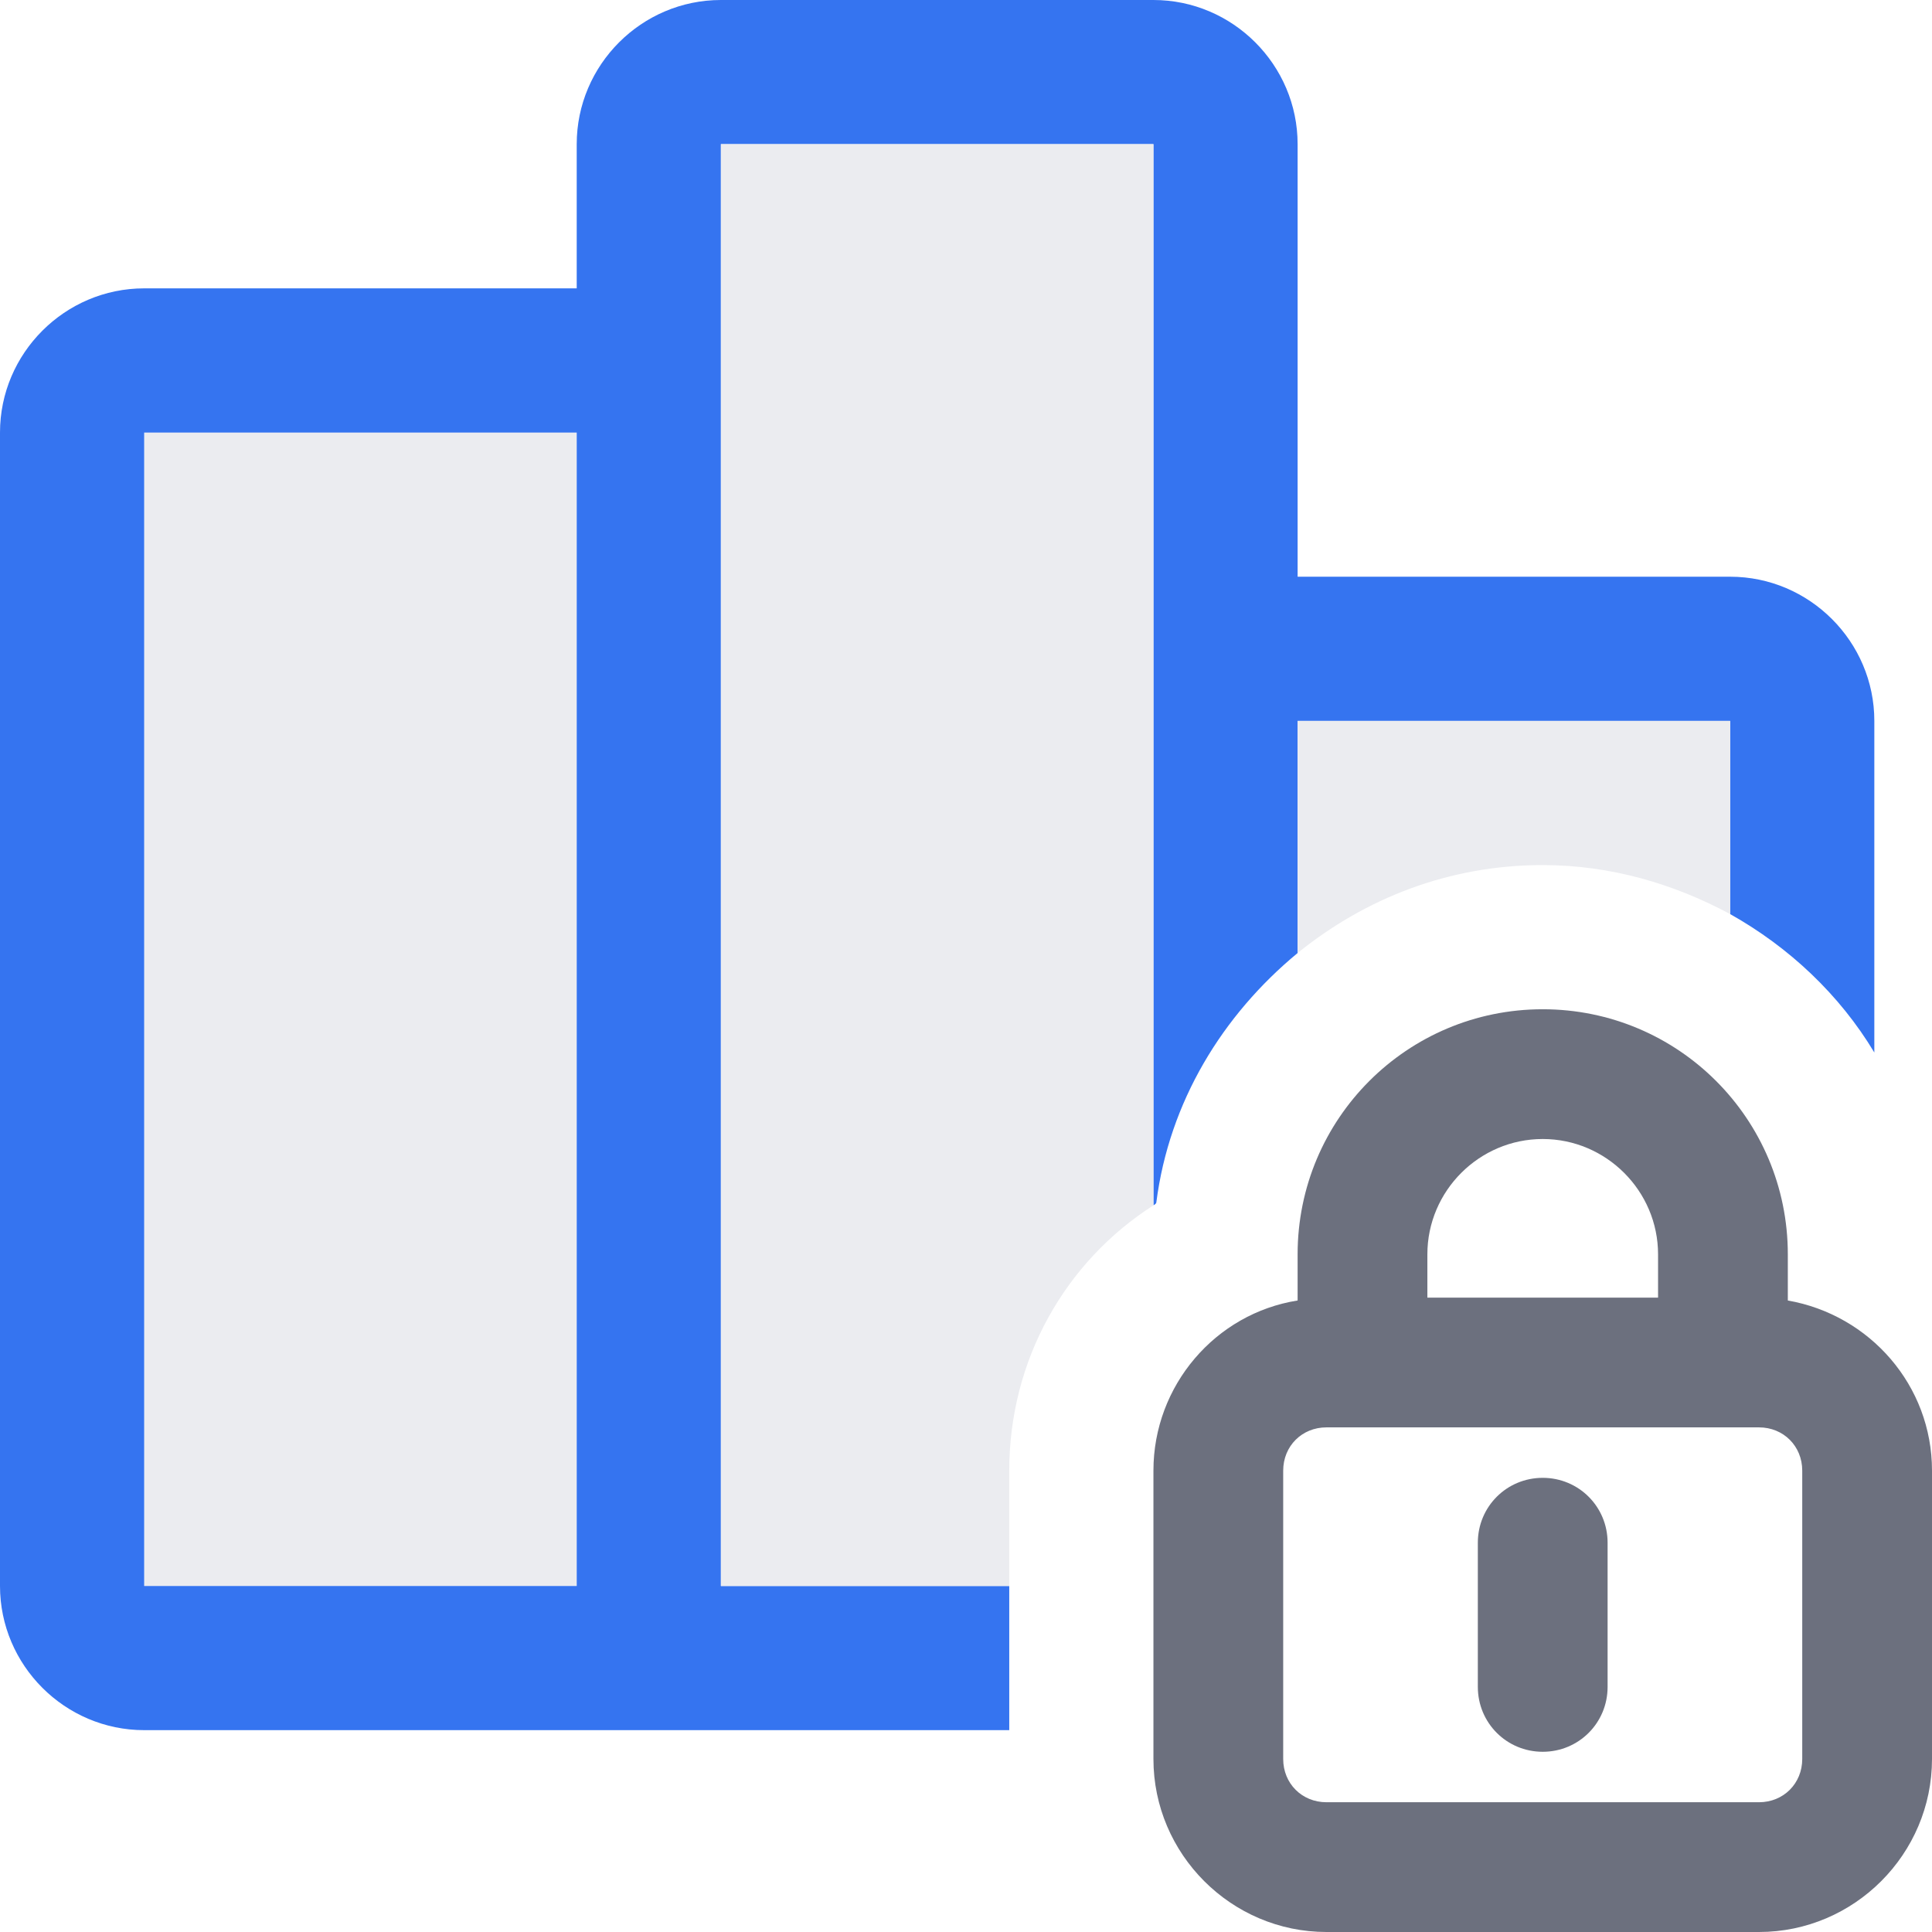
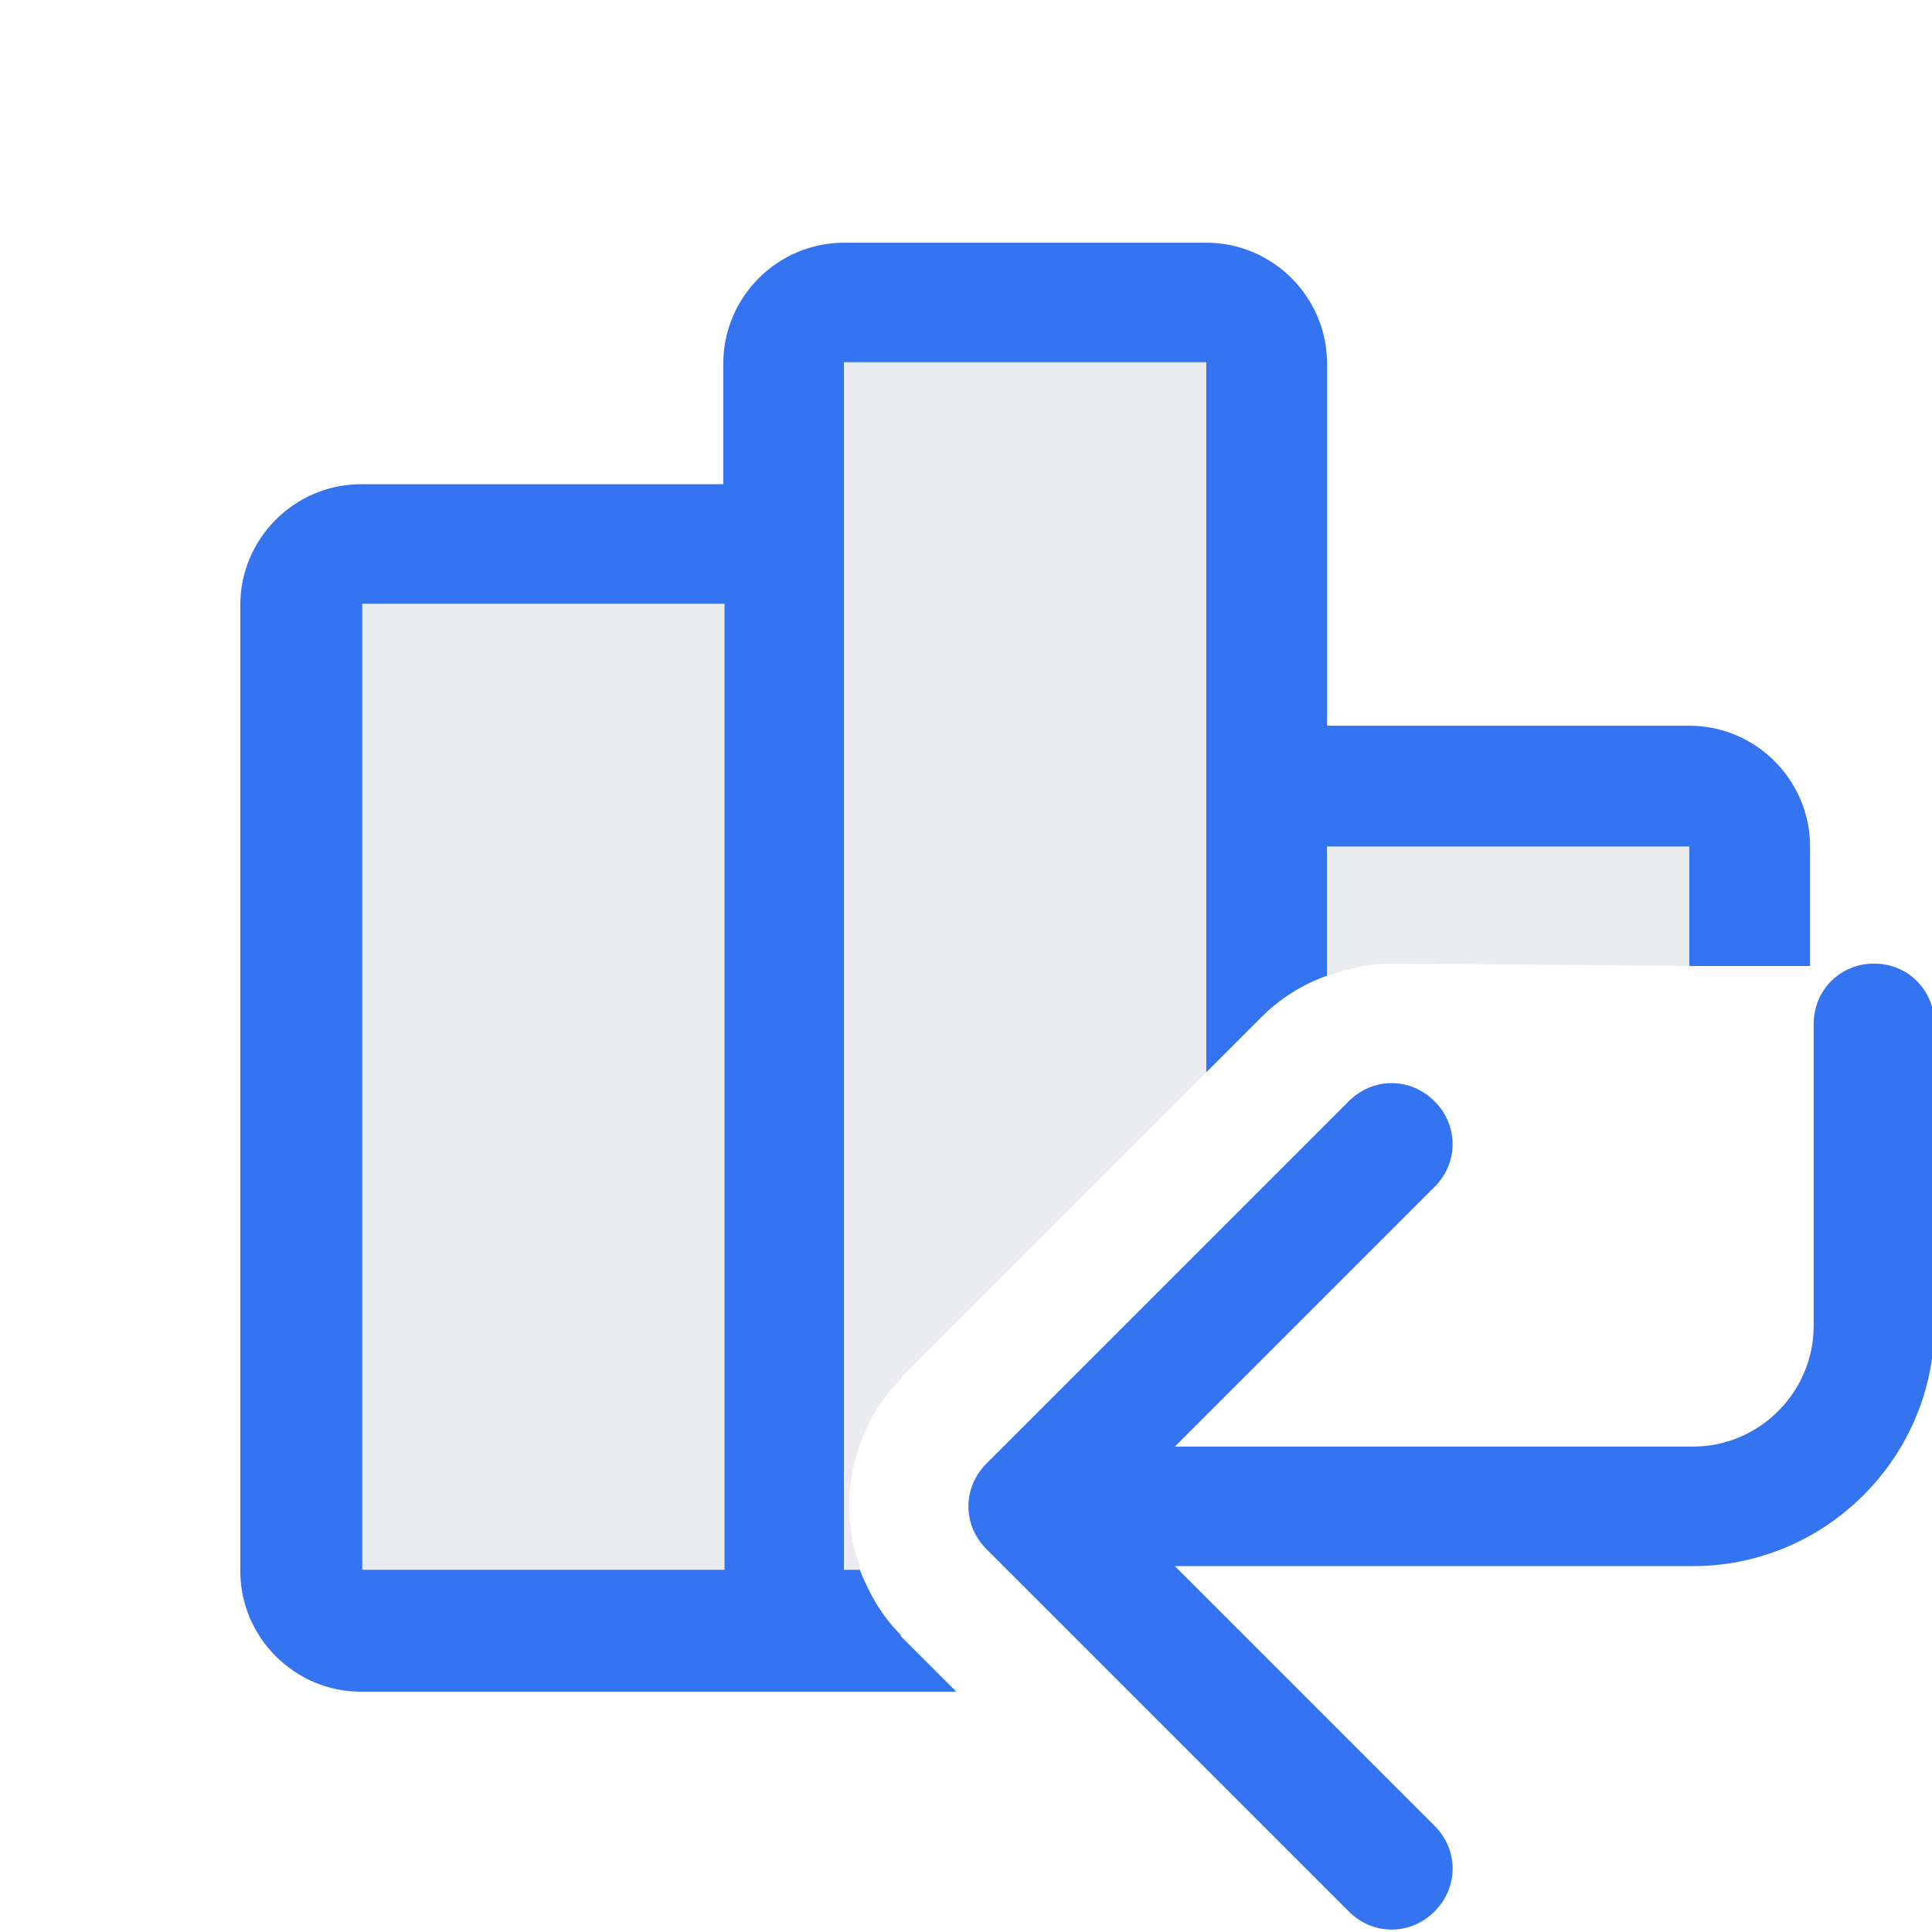
- <svg xmlns="http://www.w3.org/2000/svg" id="Ebene_1" version="1.1" viewBox="0 0 13.4 13.4">
+ <svg xmlns="http://www.w3.org/2000/svg" id="Ebene_1" version="1.1" viewBox="0 0 16 16">
  <defs>
    <style>
- 			.st0 {
- 			fill: #3574f0;
- 			}
+       .st0 {
+         fill-rule: evenodd;
+       }

- 			.st0, .st1 {
- 			fill-rule: evenodd;
- 			}
+       .st0, .st1 {
+         fill: #3574f0;
+       }

- 			.st2 {
- 			fill: #ebecf0;
- 			}
- 
- 			.st1 {
- 			fill: #6c707e;
- 			}
- 		</style>
+       .st2 {
+         fill: #ebecf0;
+       }
+     </style>
  </defs>
-   <path class="st2" d="M4,11V3H1v8h3Z" />
-   <path class="st0" d="M7,11h-2V1h3v7.36s.02-.01.02-.02c.09-.7.46-1.3.98-1.73v-1.61h3v1.34c.41.23.76.56,1,.96v-2.3c0-.55-.45-1-1-1h-3V1c0-.55-.45-1-1-1h-3c-.55,0-1,.45-1,1v1H1c-.55,0-1,.45-1,1v8c0,.55.45,1,1,1h6v-1ZM4,11H1V3h3v8Z" />
-   <path class="st2" d="M10.7,6c.47,0,.91.13,1.3.34v-1.34h-3v1.61c.47-.38,1.05-.61,1.7-.61Z" />
-   <path class="st2" d="M7,10.2c0-.77.39-1.45,1-1.84V1h-3v10h2v-.8Z" />
-   <path class="st1" d="M9.2,13.4c-.66,0-1.2-.54-1.2-1.2v-2c0-.59.43-1.09,1-1.18v-.32c0-.94.76-1.7,1.7-1.7s1.7.76,1.7,1.7v.32c.57.1,1,.59,1,1.18v2c0,.66-.54,1.2-1.2,1.2h-3ZM9.2,9.9c-.17,0-.3.13-.3.3v2c0,.17.13.3.3.3h3c.17,0,.3-.13.3-.3v-2c0-.17-.13-.3-.3-.3h-3ZM11.5,9v-.3c0-.44-.36-.8-.8-.8s-.8.36-.8.8v.3h1.6ZM10.7,12.15c-.25,0-.45-.2-.45-.45v-1c0-.25.2-.45.45-.45s.45.2.45.45v1c0,.25-.2.45-.45.45Z" />
+   <path class="st2" d="M6,13V5h-3v8h3Z" />
+   <path class="st2" d="M7.46,11.41l2.54-2.54V3h-3v10h.13c-.2-.53-.09-1.16.34-1.59Z" />
+   <path class="st2" d="M11.52,7.98l2.48.02v-.99h-3v1.07c.17-.06.34-.1.52-.1Z" />
+   <path class="st1" d="M16.02,8.48c0-.28-.22-.5-.5-.5s-.5.22-.5.5v2.5c0,.55-.45,1-1,1h-4.29l2.15-2.15c.2-.2.2-.51,0-.71-.2-.2-.51-.2-.71,0l-3,3c-.2.2-.2.51,0,.71l3,3c.2.2.51.2.71,0,.2-.2.2-.51,0-.71l-2.15-2.15h4.29c1.1,0,2-.9,2-2v-2.5Z" />
+   <path class="st0" d="M7.46,13.54c-.16-.16-.26-.34-.34-.54h-.13V3h3v5.88l.46-.46c.15-.15.34-.27.54-.34v-1.07h3v.99h1s0-.99,0-.99c0-.55-.45-1-1-1h-3v-3c0-.55-.45-1-1-1h-3c-.55,0-1,.45-1,1v1h-3c-.55,0-1,.45-1,1v8c0,.55.45,1,1,1h4.93l-.46-.46ZM3,13V5h3v8h-3Z" />
</svg>
